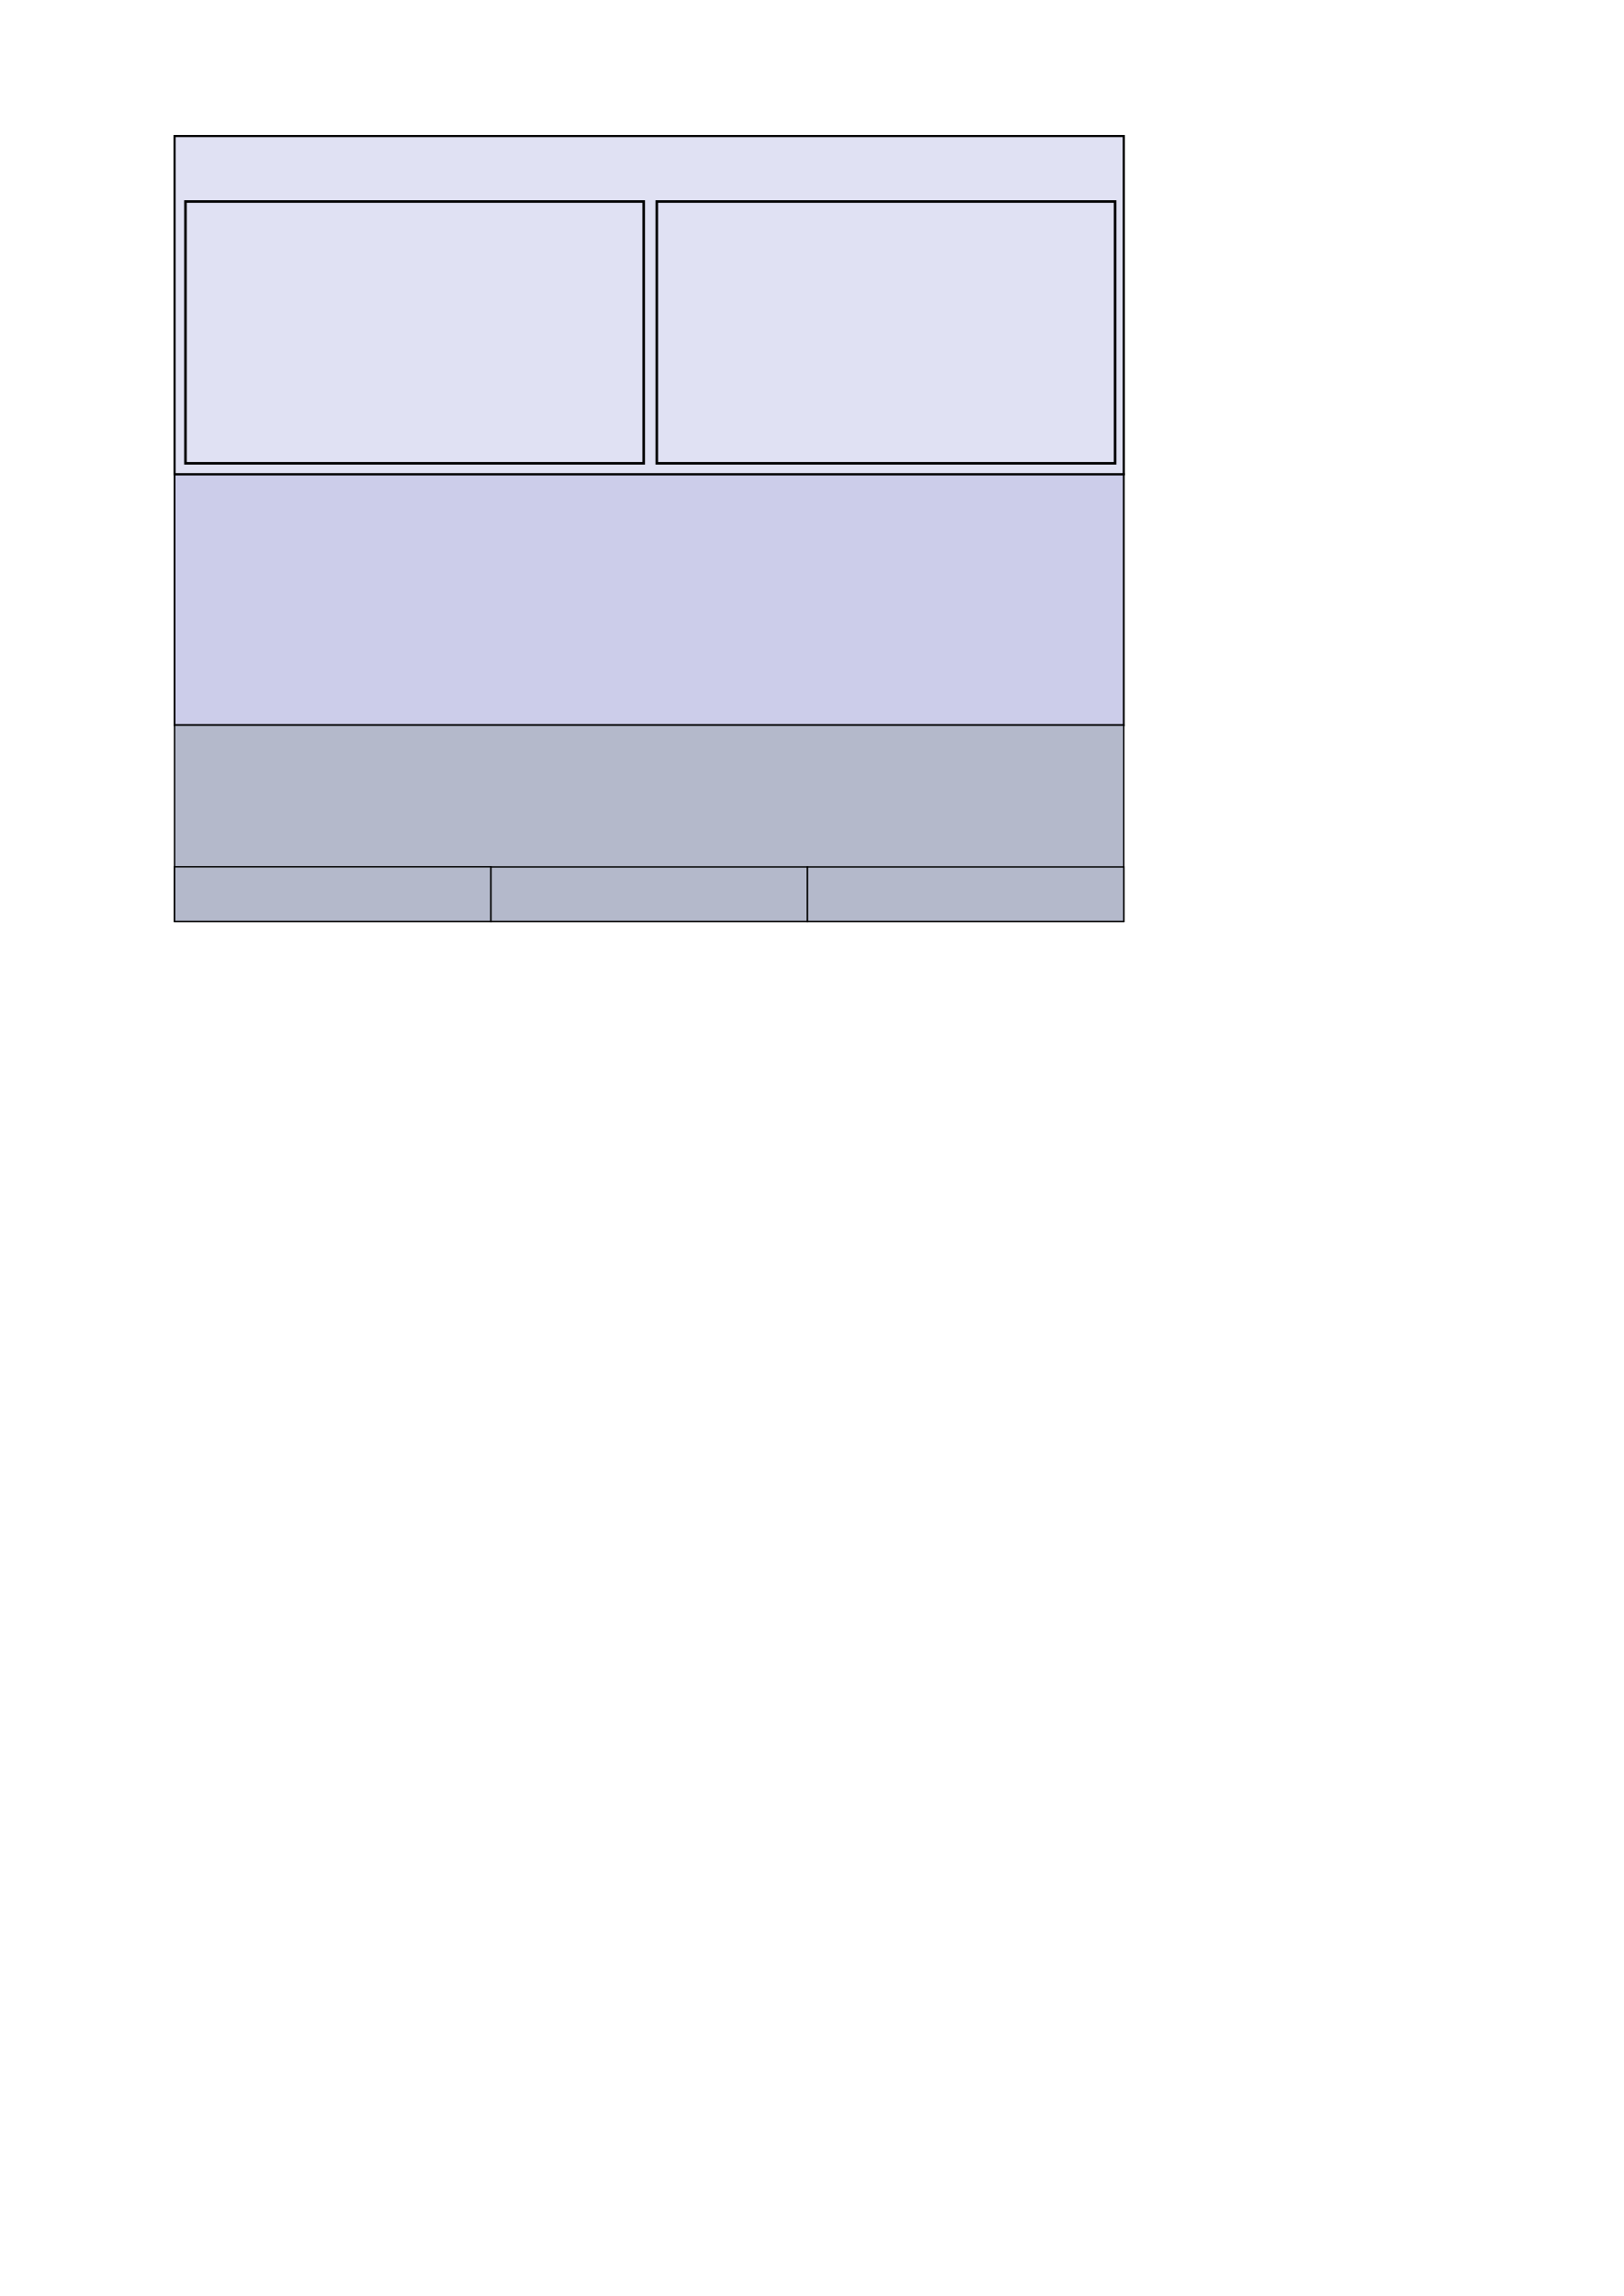
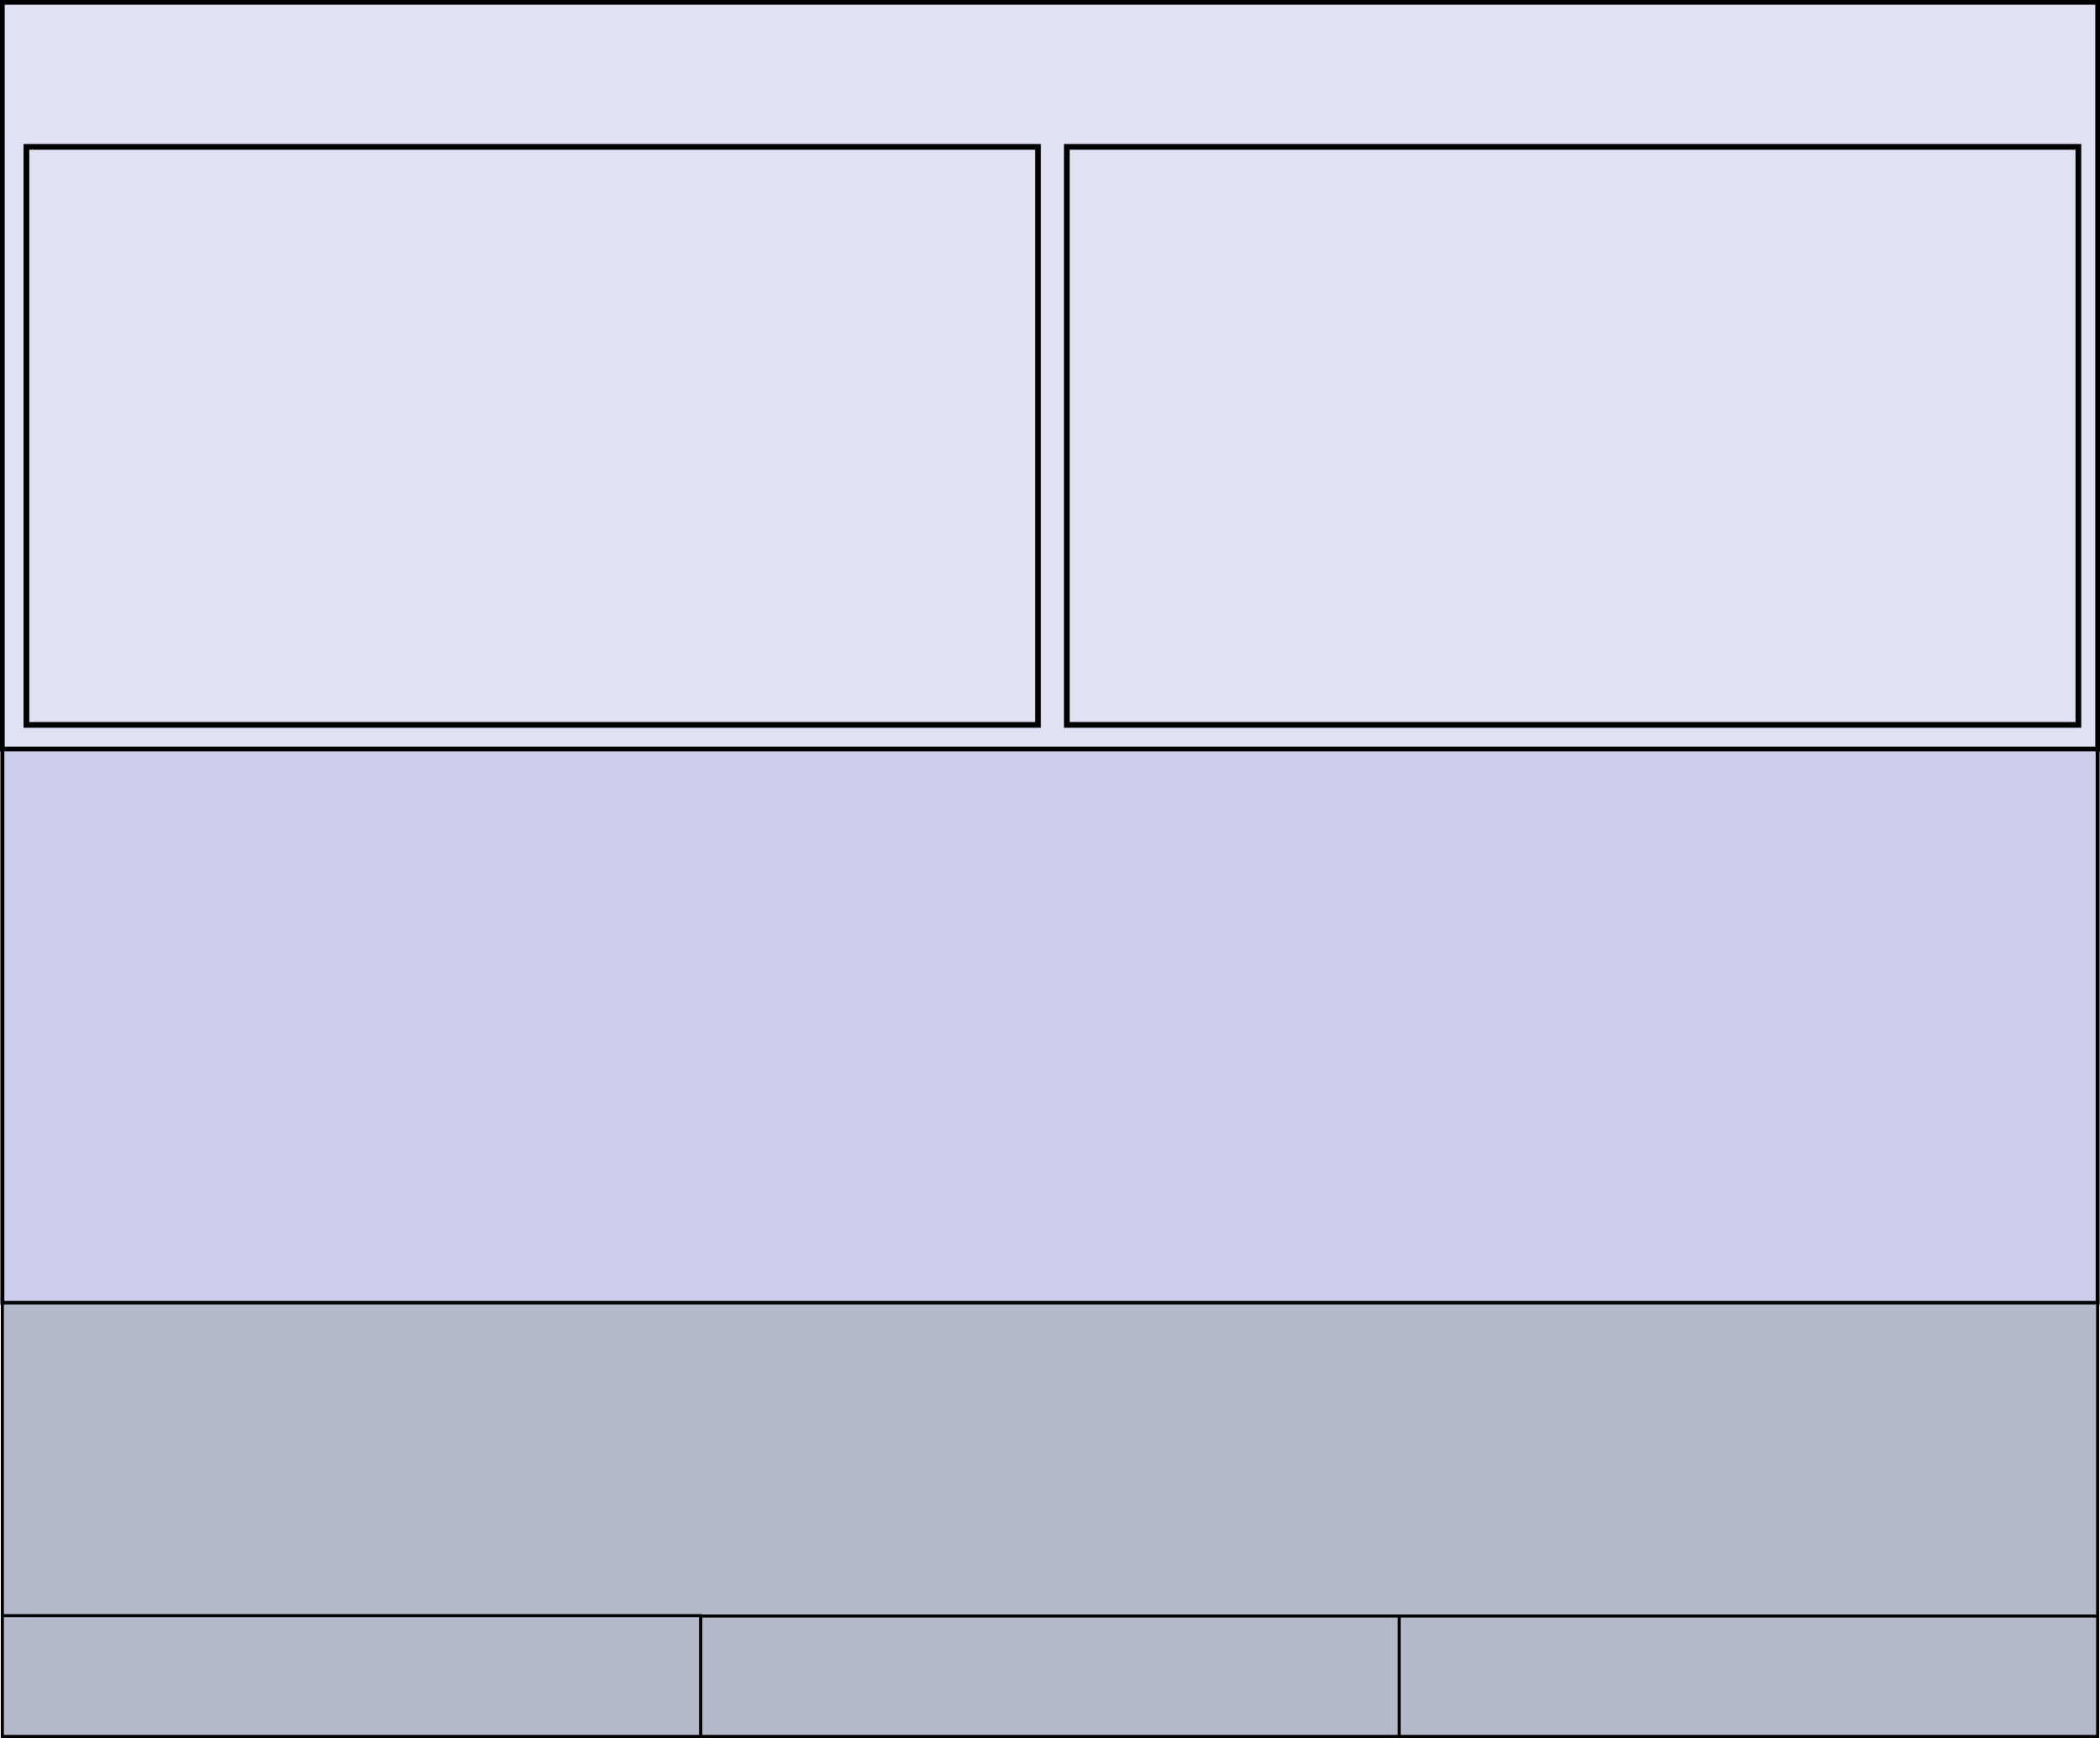
- <svg xmlns="http://www.w3.org/2000/svg" width="744.094" height="1052.362" id="svg2" version="1.1">
+ <svg xmlns="http://www.w3.org/2000/svg" width="435.976" height="360.806" id="svg2" version="1.1">
  <defs id="defs4">
    </defs>
-   <g id="layer1">
+   <g id="layer1" transform="translate(-79.51206,-61.87425)">
    <rect style="fill:#cccdea;fill-opacity:1;stroke:#000000;stroke-width:0.822;stroke-opacity:1" id="rect2987" width="435" height="115" x="80" y="217.362" />
-     <flowRoot xml:space="preserve" id="flowRoot3757" style="font-size:24px;font-style:normal;font-weight:normal;line-height:125%;letter-spacing:0px;word-spacing:0px;fill:#000000;fill-opacity:1;stroke:none;font-family:Sans">
+     <flowRoot xml:space="preserve" id="flowRoot3757" style="font-style:normal;font-weight:normal;font-size:24px;line-height:125%;font-family:Sans;letter-spacing:0px;word-spacing:0px;fill:#000000;fill-opacity:1;stroke:none">
      <flowRegion id="flowRegion3759">
        <rect id="rect3761" width="590.939" height="119.198" x="100.005" y="292.727" />
      </flowRegion>
      <flowPara id="flowPara3763" />
    </flowRoot>
-     <flowRoot xml:space="preserve" id="flowRoot3781" style="font-size:24px;font-style:normal;font-weight:normal;text-align:start;line-height:125%;letter-spacing:0px;word-spacing:0px;text-anchor:start;fill:#000000;fill-opacity:1;stroke:none;font-family:Sans" transform="translate(25.40625,-65.53533)">
+     <flowRoot xml:space="preserve" id="flowRoot3781" style="font-style:normal;font-weight:normal;font-size:24px;line-height:125%;font-family:Sans;text-align:start;letter-spacing:0px;word-spacing:0px;text-anchor:start;fill:#000000;fill-opacity:1;stroke:none" transform="translate(25.40625,-65.53533)">
      <flowRegion id="flowRegion3783">
        <rect id="rect3785" width="423.985" height="98.058" x="60.609" y="303.839" style="text-align:start;text-anchor:start" />
      </flowRegion>
      <flowPara id="flowPara3787" style="font-size:12px;text-align:start;text-anchor:start">Modelica (external C) functions grouped into following packages:</flowPara>
      <flowPara id="flowPara3789" style="font-size:12px;text-align:start;text-anchor:start">- Packaging (packaging data for the communication devices)</flowPara>
      <flowPara id="flowPara3797" style="font-size:12px;text-align:start;text-anchor:start">- Communication (UDP, shared memory, etc.)</flowPara>
      <flowPara id="flowPara3791" style="font-size:12px;text-align:start;text-anchor:start">- HardwareIO (data acquisition)</flowPara>
      <flowPara id="flowPara3793" style="font-size:12px;text-align:start;text-anchor:start">- InputDevices (keyboard, joystick, etc.)</flowPara>
      <flowPara id="flowPara3795" style="font-size:12px;text-align:start;text-anchor:start">- OperatingSystem (real-time synchronization, etc)</flowPara>
    </flowRoot>
    <rect style="fill:#e0e1f3;fill-opacity:1;stroke:#000000;stroke-width:0.976;stroke-opacity:1" id="rect2987-1" width="435" height="155" x="80" y="62.362" />
    <rect style="fill:#e0e1f3;fill-opacity:1;stroke:#000000;stroke-width:1.188;stroke-opacity:1" id="rect3956" width="210" height="120" x="85" y="92.362" />
-     <flowRoot xml:space="preserve" id="flowRoot3781-7" style="font-size:24px;font-style:normal;font-weight:normal;line-height:125%;letter-spacing:0px;word-spacing:0px;fill:#000000;fill-opacity:1;stroke:none;font-family:Sans" transform="translate(27.40625,-209.423)">
+     <flowRoot xml:space="preserve" id="flowRoot3781-7" style="font-style:normal;font-weight:normal;font-size:24px;line-height:125%;font-family:Sans;letter-spacing:0px;word-spacing:0px;fill:#000000;fill-opacity:1;stroke:none" transform="translate(27.40625,-209.423)">
      <flowRegion id="flowRegion3783-4">
        <rect id="rect3785-0" width="209.985" height="117.946" x="60.609" y="303.839" style="stroke:none" />
      </flowRegion>
      <flowPara id="flowPara3787-9" style="font-size:18px;stroke:none">Blocks</flowPara>
-       <flowPara style="font-size:12px;stroke:none" id="flowPara3885">Drag &amp; Drop blocks using traditional <flowSpan style="font-weight:bold;stroke:none;-inkscape-font-specification:Sans Bold" id="flowSpan3887">when</flowSpan> sample() <flowSpan style="font-weight:bold;stroke:none;-inkscape-font-specification:Sans Bold" id="flowSpan3889">then</flowSpan> style for calls to the Function Layer. </flowPara>
-       <flowPara style="font-size:12px;stroke:none" id="flowPara4219">- Blocks.<flowSpan style="font-weight:bold;-inkscape-font-specification:Sans Bold" id="flowSpan4223">Examples</flowSpan>:</flowPara>
-       <flowPara style="font-size:12px;stroke:none" id="flowPara4221">    Executable examples!</flowPara>
+       <flowPara style="font-size:12px;stroke:none" id="flowPara3885">Drag &amp; Drop blocks using traditional <flowSpan style="font-weight:bold;-inkscape-font-specification:'Sans Bold';stroke:none" id="flowSpan3887">when</flowSpan> sample() <flowSpan style="font-weight:bold;-inkscape-font-specification:'Sans Bold';stroke:none" id="flowSpan3889">then</flowSpan> style for calls to the Function Layer. </flowPara>
+       <flowPara style="font-size:12px;stroke:none" id="flowPara4219">- Blocks.<flowSpan style="font-weight:bold;-inkscape-font-specification:'Sans Bold'" id="flowSpan4223">Examples</flowSpan>:</flowPara>
+       <flowPara style="font-size:12px;stroke:none" id="flowPara4221">    Executable examples</flowPara>
      <flowPara id="flowPara3793-2" style="font-size:12px;stroke:none" />
      <flowPara id="flowPara3795-4" style="font-size:12px;stroke:none" />
    </flowRoot>
-     <flowRoot xml:space="preserve" id="flowRoot3781-7-5" style="font-size:18px;font-style:normal;font-variant:normal;font-weight:bold;font-stretch:normal;text-align:center;line-height:125%;letter-spacing:0px;word-spacing:0px;writing-mode:lr-tb;text-anchor:middle;fill:#000000;fill-opacity:1;stroke:none;font-family:Sans;-inkscape-font-specification:Sans Bold" transform="translate(24.40625,-234.5219)">
+     <flowRoot xml:space="preserve" id="flowRoot3781-7-5" style="font-style:normal;font-variant:normal;font-weight:bold;font-stretch:normal;font-size:18px;line-height:125%;font-family:Sans;-inkscape-font-specification:'Sans Bold';text-align:center;letter-spacing:0px;word-spacing:0px;writing-mode:lr-tb;text-anchor:middle;fill:#000000;fill-opacity:1;stroke:none" transform="translate(24.40625,-234.5219)">
      <flowRegion id="flowRegion3783-4-5">
-         <rect id="rect3785-0-1" width="435" height="25" x="55.594" y="298.884" style="font-size:18px;font-style:normal;font-variant:normal;font-weight:bold;font-stretch:normal;text-align:center;line-height:125%;writing-mode:lr-tb;text-anchor:middle;font-family:Sans;-inkscape-font-specification:Sans Bold" />
+         <rect id="rect3785-0-1" width="435" height="25" x="55.594" y="298.884" style="font-style:normal;font-variant:normal;font-weight:bold;font-stretch:normal;font-size:18px;line-height:125%;font-family:Sans;-inkscape-font-specification:'Sans Bold';text-align:center;writing-mode:lr-tb;text-anchor:middle" />
      </flowRegion>
-       <flowPara style="font-size:18px;font-style:normal;font-variant:normal;font-weight:bold;font-stretch:normal;text-align:center;line-height:125%;writing-mode:lr-tb;text-anchor:middle;font-family:Sans;-inkscape-font-specification:Sans Bold" id="flowPara3885-7">Block Layer</flowPara>
-       <flowPara id="flowPara3793-2-6" style="font-size:18px;font-style:normal;font-variant:normal;font-weight:bold;font-stretch:normal;text-align:center;line-height:125%;writing-mode:lr-tb;text-anchor:middle;font-family:Sans;-inkscape-font-specification:Sans Bold" />
-       <flowPara id="flowPara3795-4-1" style="font-size:18px;font-style:normal;font-variant:normal;font-weight:bold;font-stretch:normal;text-align:center;line-height:125%;writing-mode:lr-tb;text-anchor:middle;font-family:Sans;-inkscape-font-specification:Sans Bold" />
+       <flowPara style="font-style:normal;font-variant:normal;font-weight:bold;font-stretch:normal;font-size:18px;line-height:125%;font-family:Sans;-inkscape-font-specification:'Sans Bold';text-align:center;writing-mode:lr-tb;text-anchor:middle" id="flowPara3885-7">Block Layer</flowPara>
+       <flowPara id="flowPara3793-2-6" style="font-style:normal;font-variant:normal;font-weight:bold;font-stretch:normal;font-size:18px;line-height:125%;font-family:Sans;-inkscape-font-specification:'Sans Bold';text-align:center;writing-mode:lr-tb;text-anchor:middle" />
+       <flowPara id="flowPara3795-4-1" style="font-style:normal;font-variant:normal;font-weight:bold;font-stretch:normal;font-size:18px;line-height:125%;font-family:Sans;-inkscape-font-specification:'Sans Bold';text-align:center;writing-mode:lr-tb;text-anchor:middle" />
    </flowRoot>
    <rect style="fill:#e0e1f3;fill-opacity:1;stroke:#000000;stroke-width:1.188;stroke-opacity:1" id="rect3956-4" width="210" height="120" x="301" y="92.362" />
-     <flowRoot xml:space="preserve" id="flowRoot3781-7-2" style="font-size:24px;font-style:normal;font-weight:normal;line-height:125%;letter-spacing:0px;word-spacing:0px;fill:#000000;fill-opacity:1;stroke:none;font-family:Sans" transform="translate(243.4062,-209.423)">
+     <flowRoot xml:space="preserve" id="flowRoot3781-7-2" style="font-style:normal;font-weight:normal;font-size:24px;line-height:125%;font-family:Sans;letter-spacing:0px;word-spacing:0px;fill:#000000;fill-opacity:1;stroke:none" transform="translate(243.4062,-209.423)">
      <flowRegion id="flowRegion3783-4-3">
        <rect id="rect3785-0-2" width="209.076" height="133.753" x="60.609" y="303.839" style="stroke:none" />
      </flowRegion>
      <flowPara id="flowPara3787-9-2" style="font-size:18px;stroke:none">ClockedBlocks</flowPara>
      <flowPara style="font-size:12px;stroke:none" id="flowPara3885-76">Drag &amp; Drop blocks using the</flowPara>
      <flowPara style="font-size:12px;stroke:none" id="flowPara4035">
-         <flowSpan id="flowSpan3047" style="font-size:12px;font-style:oblique;stroke:none;-inkscape-font-specification:Sans Oblique">Synchronous Language Elements </flowSpan>extension of Modelica 3.3 for calls to the Function Layer.</flowPara>
-       <flowPara style="font-size:12px;stroke:none" id="flowPara4225">- ClockedBlocks.<flowSpan style="font-weight:bold;-inkscape-font-specification:Sans Bold" id="flowSpan4229">Examples</flowSpan>:</flowPara>
-       <flowPara style="font-size:12px;stroke:none" id="flowPara4227">     Executable examples!</flowPara>
+         <flowSpan id="flowSpan3047" style="font-style:oblique;font-size:12px;-inkscape-font-specification:'Sans Oblique';stroke:none">Synchronous Language Elements </flowSpan>extension of Modelica 3.3 for calls to the Function Layer.</flowPara>
+       <flowPara style="font-size:12px;stroke:none" id="flowPara4225">- ClockedBlocks.<flowSpan style="font-weight:bold;-inkscape-font-specification:'Sans Bold'" id="flowSpan4229">Examples</flowSpan>:</flowPara>
+       <flowPara style="font-size:12px;stroke:none" id="flowPara4227">     Executable examples</flowPara>
      <flowPara id="flowPara3793-2-1" style="font-size:12px;stroke:none" />
      <flowPara id="flowPara3795-4-8" style="font-size:12px;stroke:none" />
    </flowRoot>
-     <flowRoot xml:space="preserve" id="flowRoot3781-9" style="font-size:24px;font-style:normal;font-weight:normal;text-align:start;line-height:125%;letter-spacing:0px;word-spacing:0px;text-anchor:start;fill:#000000;fill-opacity:1;stroke:none;font-family:Sans" transform="translate(24.40625,-81.52189)">
+     <flowRoot xml:space="preserve" id="flowRoot3781-9" style="font-style:normal;font-weight:normal;font-size:24px;line-height:125%;font-family:Sans;text-align:start;letter-spacing:0px;word-spacing:0px;text-anchor:start;fill:#000000;fill-opacity:1;stroke:none" transform="translate(24.40625,-81.52189)">
      <flowRegion id="flowRegion3783-2">
        <rect id="rect3785-7" width="435" height="105" x="55.594" y="298.884" style="text-align:start;text-anchor:start" />
      </flowRegion>
-       <flowPara id="flowPara3787-95" style="font-size:18px;font-weight:bold;text-align:center;text-anchor:middle;-inkscape-font-specification:Sans Bold">Function Layer</flowPara>
+       <flowPara id="flowPara3787-95" style="font-weight:bold;font-size:18px;-inkscape-font-specification:'Sans Bold';text-align:center;text-anchor:middle">Function Layer</flowPara>
      <flowPara id="flowPara3795-3" style="font-size:12px;text-align:start;text-anchor:start" />
    </flowRoot>
    <rect style="fill:#b4b9cb;fill-opacity:1;stroke:#000000;stroke-width:0.637;stroke-opacity:1" id="rect2987-4" width="435" height="90" x="80" y="332.362" ry="0" />
-     <flowRoot xml:space="preserve" id="flowRoot3781-9-1" style="font-size:24px;font-style:normal;font-weight:normal;text-align:start;line-height:125%;letter-spacing:0px;word-spacing:0px;text-anchor:start;fill:#000000;fill-opacity:1;stroke:none;font-family:Sans" transform="translate(25.90625,30.44686)">
+     <flowRoot xml:space="preserve" id="flowRoot3781-9-1" style="font-style:normal;font-weight:normal;font-size:24px;line-height:125%;font-family:Sans;text-align:start;letter-spacing:0px;word-spacing:0px;text-anchor:start;fill:#000000;fill-opacity:1;stroke:none" transform="translate(25.90625,30.44686)">
      <flowRegion id="flowRegion3783-2-1">
        <rect id="rect3785-7-3" width="435" height="105" x="55.594" y="298.884" style="text-align:start;text-anchor:start" />
      </flowRegion>
-       <flowPara id="flowPara3787-95-8" style="font-size:18px;font-weight:bold;text-align:center;text-anchor:middle;-inkscape-font-specification:Sans Bold">C-Code Layer</flowPara>
+       <flowPara id="flowPara3787-95-8" style="font-weight:bold;font-size:18px;-inkscape-font-specification:'Sans Bold';text-align:center;text-anchor:middle">C-Code Layer</flowPara>
      <flowPara id="flowPara3795-3-7" style="font-size:12px;text-align:start;text-anchor:start" />
    </flowRoot>
-     <flowRoot xml:space="preserve" id="flowRoot3781-4" style="font-size:24px;font-style:normal;font-weight:normal;text-align:start;line-height:125%;letter-spacing:0px;word-spacing:0px;text-anchor:start;fill:#000000;fill-opacity:1;stroke:none;font-family:Sans" transform="translate(27.40625,45.49155)">
+     <flowRoot xml:space="preserve" id="flowRoot3781-4" style="font-style:normal;font-weight:normal;font-size:24px;line-height:125%;font-family:Sans;text-align:start;letter-spacing:0px;word-spacing:0px;text-anchor:start;fill:#000000;fill-opacity:1;stroke:none" transform="translate(27.40625,45.49155)">
      <flowRegion id="flowRegion3783-27">
        <rect id="rect3785-79" width="421.985" height="47.031" x="60.609" y="303.839" style="text-align:start;text-anchor:start" />
      </flowRegion>
      <flowPara style="font-size:12px;text-align:start;text-anchor:start" id="flowPara4217">The glue C-code interfaced by the External C-Function Layer. Contains the operating system specific C-code. The C-code is available within the Resource folder of this library.</flowPara>
    </flowRoot>
    <rect style="fill:#b4b9cb;fill-opacity:1;stroke:#000000;stroke-width:0.637;stroke-opacity:1" id="rect2987-4-3" width="145" height="25.073" x="80" y="397.289" ry="0" />
-     <flowRoot xml:space="preserve" id="flowRoot3781-4-6" style="font-size:24px;font-style:normal;font-weight:normal;text-align:start;line-height:125%;letter-spacing:0px;word-spacing:0px;text-anchor:start;fill:#000000;fill-opacity:1;stroke:none;font-family:Sans" transform="translate(58.97266,97.67463)">
+     <flowRoot xml:space="preserve" id="flowRoot3781-4-6" style="font-style:normal;font-weight:normal;font-size:24px;line-height:125%;font-family:Sans;text-align:start;letter-spacing:0px;word-spacing:0px;text-anchor:start;fill:#000000;fill-opacity:1;stroke:none" transform="translate(58.97266,97.67463)">
      <flowRegion id="flowRegion3783-27-7">
        <rect id="rect3785-79-5" width="61.985" height="18.031" x="60.609" y="303.839" style="text-align:start;text-anchor:start" />
      </flowRegion>
-       <flowPara style="font-size:12px;font-weight:bold;text-align:start;text-anchor:start;-inkscape-font-specification:Sans Bold" id="flowPara4217-3">Windows</flowPara>
+       <flowPara style="font-weight:bold;font-size:12px;-inkscape-font-specification:'Sans Bold';text-align:start;text-anchor:start" id="flowPara4217-3">Windows</flowPara>
    </flowRoot>
    <rect style="fill:#b4b9cb;fill-opacity:1;stroke:#000000;stroke-width:0.637;stroke-opacity:1" id="rect2987-4-3-2" width="145" height="25" x="225" y="397.362" ry="0" />
    <rect style="fill:#b4b9cb;fill-opacity:1;stroke:#000000;stroke-width:0.637;stroke-opacity:1" id="rect2987-4-3-9" width="145" height="25" x="370" y="397.362" ry="0" />
-     <flowRoot xml:space="preserve" id="flowRoot3781-4-6-1" style="font-size:24px;font-style:normal;font-weight:normal;text-align:start;line-height:125%;letter-spacing:0px;word-spacing:0px;text-anchor:start;fill:#000000;fill-opacity:1;stroke:none;font-family:Sans" transform="translate(222.9727,97.67463)">
+     <flowRoot xml:space="preserve" id="flowRoot3781-4-6-1" style="font-style:normal;font-weight:normal;font-size:24px;line-height:125%;font-family:Sans;text-align:start;letter-spacing:0px;word-spacing:0px;text-anchor:start;fill:#000000;fill-opacity:1;stroke:none" transform="translate(222.9727,97.67463)">
      <flowRegion id="flowRegion3783-27-7-2">
        <rect id="rect3785-79-5-7" width="61.985" height="18.031" x="60.609" y="303.839" style="text-align:start;text-anchor:start" />
      </flowRegion>
-       <flowPara style="font-size:12px;font-weight:bold;text-align:start;text-anchor:start;-inkscape-font-specification:Sans Bold" id="flowPara4217-3-0">Linux</flowPara>
+       <flowPara style="font-weight:bold;font-size:12px;-inkscape-font-specification:'Sans Bold';text-align:start;text-anchor:start" id="flowPara4217-3-0">Linux</flowPara>
    </flowRoot>
-     <flowRoot xml:space="preserve" id="flowRoot3781-4-6-9" style="font-size:24px;font-style:normal;font-weight:normal;text-align:start;line-height:125%;letter-spacing:0px;word-spacing:0px;text-anchor:start;fill:#000000;fill-opacity:1;stroke:none;font-family:Sans" transform="translate(368.8984,97.67463)">
+     <flowRoot xml:space="preserve" id="flowRoot3781-4-6-9" style="font-style:normal;font-weight:normal;font-size:24px;line-height:125%;font-family:Sans;text-align:start;letter-spacing:0px;word-spacing:0px;text-anchor:start;fill:#000000;fill-opacity:1;stroke:none" transform="translate(368.8984,97.67463)">
      <flowRegion id="flowRegion3783-27-7-3">
        <rect id="rect3785-79-5-6" width="61.985" height="18.031" x="60.609" y="303.839" style="text-align:start;text-anchor:start" />
      </flowRegion>
-       <flowPara style="font-size:12px;font-weight:bold;text-align:start;text-anchor:start;-inkscape-font-specification:Sans Bold" id="flowPara4217-3-06">Other</flowPara>
+       <flowPara style="font-weight:bold;font-size:12px;-inkscape-font-specification:'Sans Bold';text-align:start;text-anchor:start" id="flowPara4217-3-06">Other</flowPara>
    </flowRoot>
  </g>
</svg>
